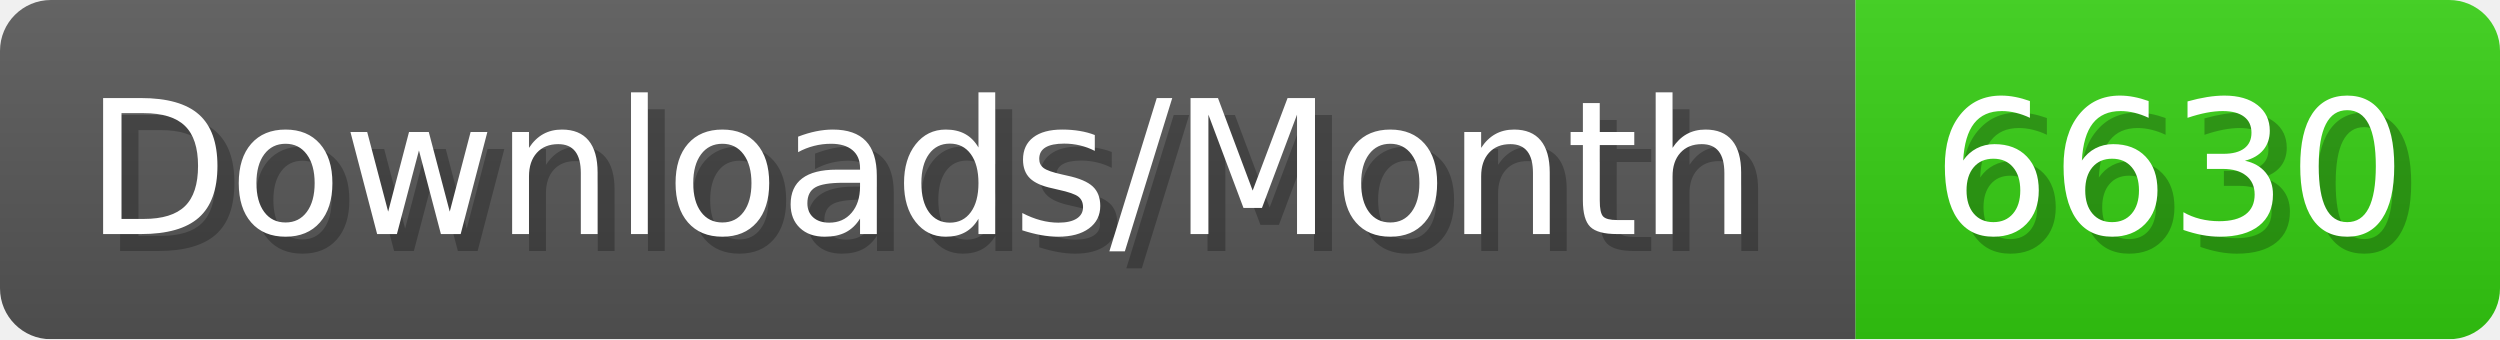
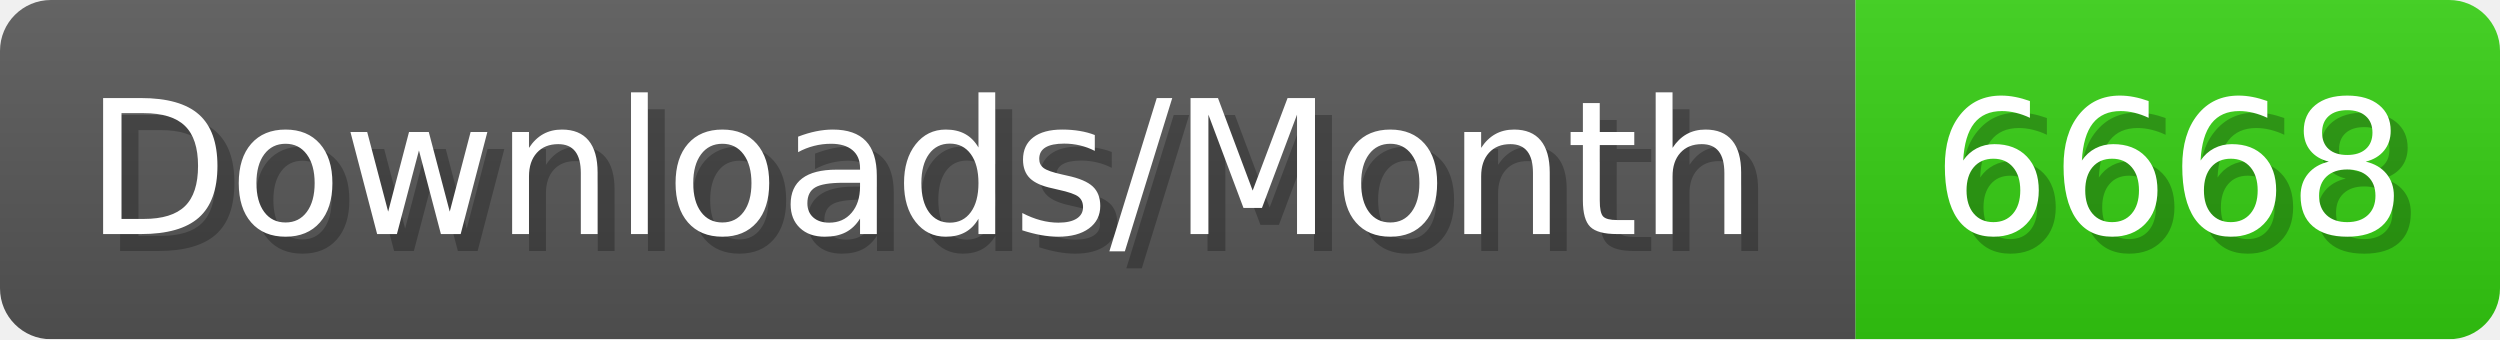
- <svg xmlns="http://www.w3.org/2000/svg" width="147.4" height="20" viewBox="0 0 1474 200" role="img" aria-label="Downloads/Month: 6630">
+ <svg xmlns="http://www.w3.org/2000/svg" width="147.4" height="20" viewBox="0 0 1474 200" role="img" aria-label="Downloads/Month: 6668">
  <linearGradient id="YlXUI" x2="0" y2="100%">
    <stop offset="0" stop-opacity=".1" stop-color="#EEE" />
    <stop offset="1" stop-opacity=".1" />
  </linearGradient>
  <mask id="JHhop">
    <rect width="1474" height="200" rx="30" fill="#FFF" />
  </mask>
  <g mask="url(#JHhop)">
    <rect width="1094" height="200" fill="#555" />
    <rect width="380" height="200" fill="#3C1" x="1094" />
    <rect width="1474" height="200" fill="url(#YlXUI)" />
  </g>
  <g aria-hidden="true" fill="#fff" text-anchor="start" font-family="Verdana,DejaVu Sans,sans-serif" font-size="110">
    <text x="60" y="148" textLength="994" fill="#000" opacity="0.25">Downloads/Month</text>
    <text x="50" y="138" textLength="994">Downloads/Month</text>
-     <text x="1149" y="148" textLength="280" fill="#000" opacity="0.25">6630</text>
-     <text x="1139" y="138" textLength="280">6630</text>
+     <text x="1149" y="148" textLength="280" fill="#000" opacity="0.25">6668</text>
+     <text x="1139" y="138" textLength="280">6668</text>
  </g>
</svg>
